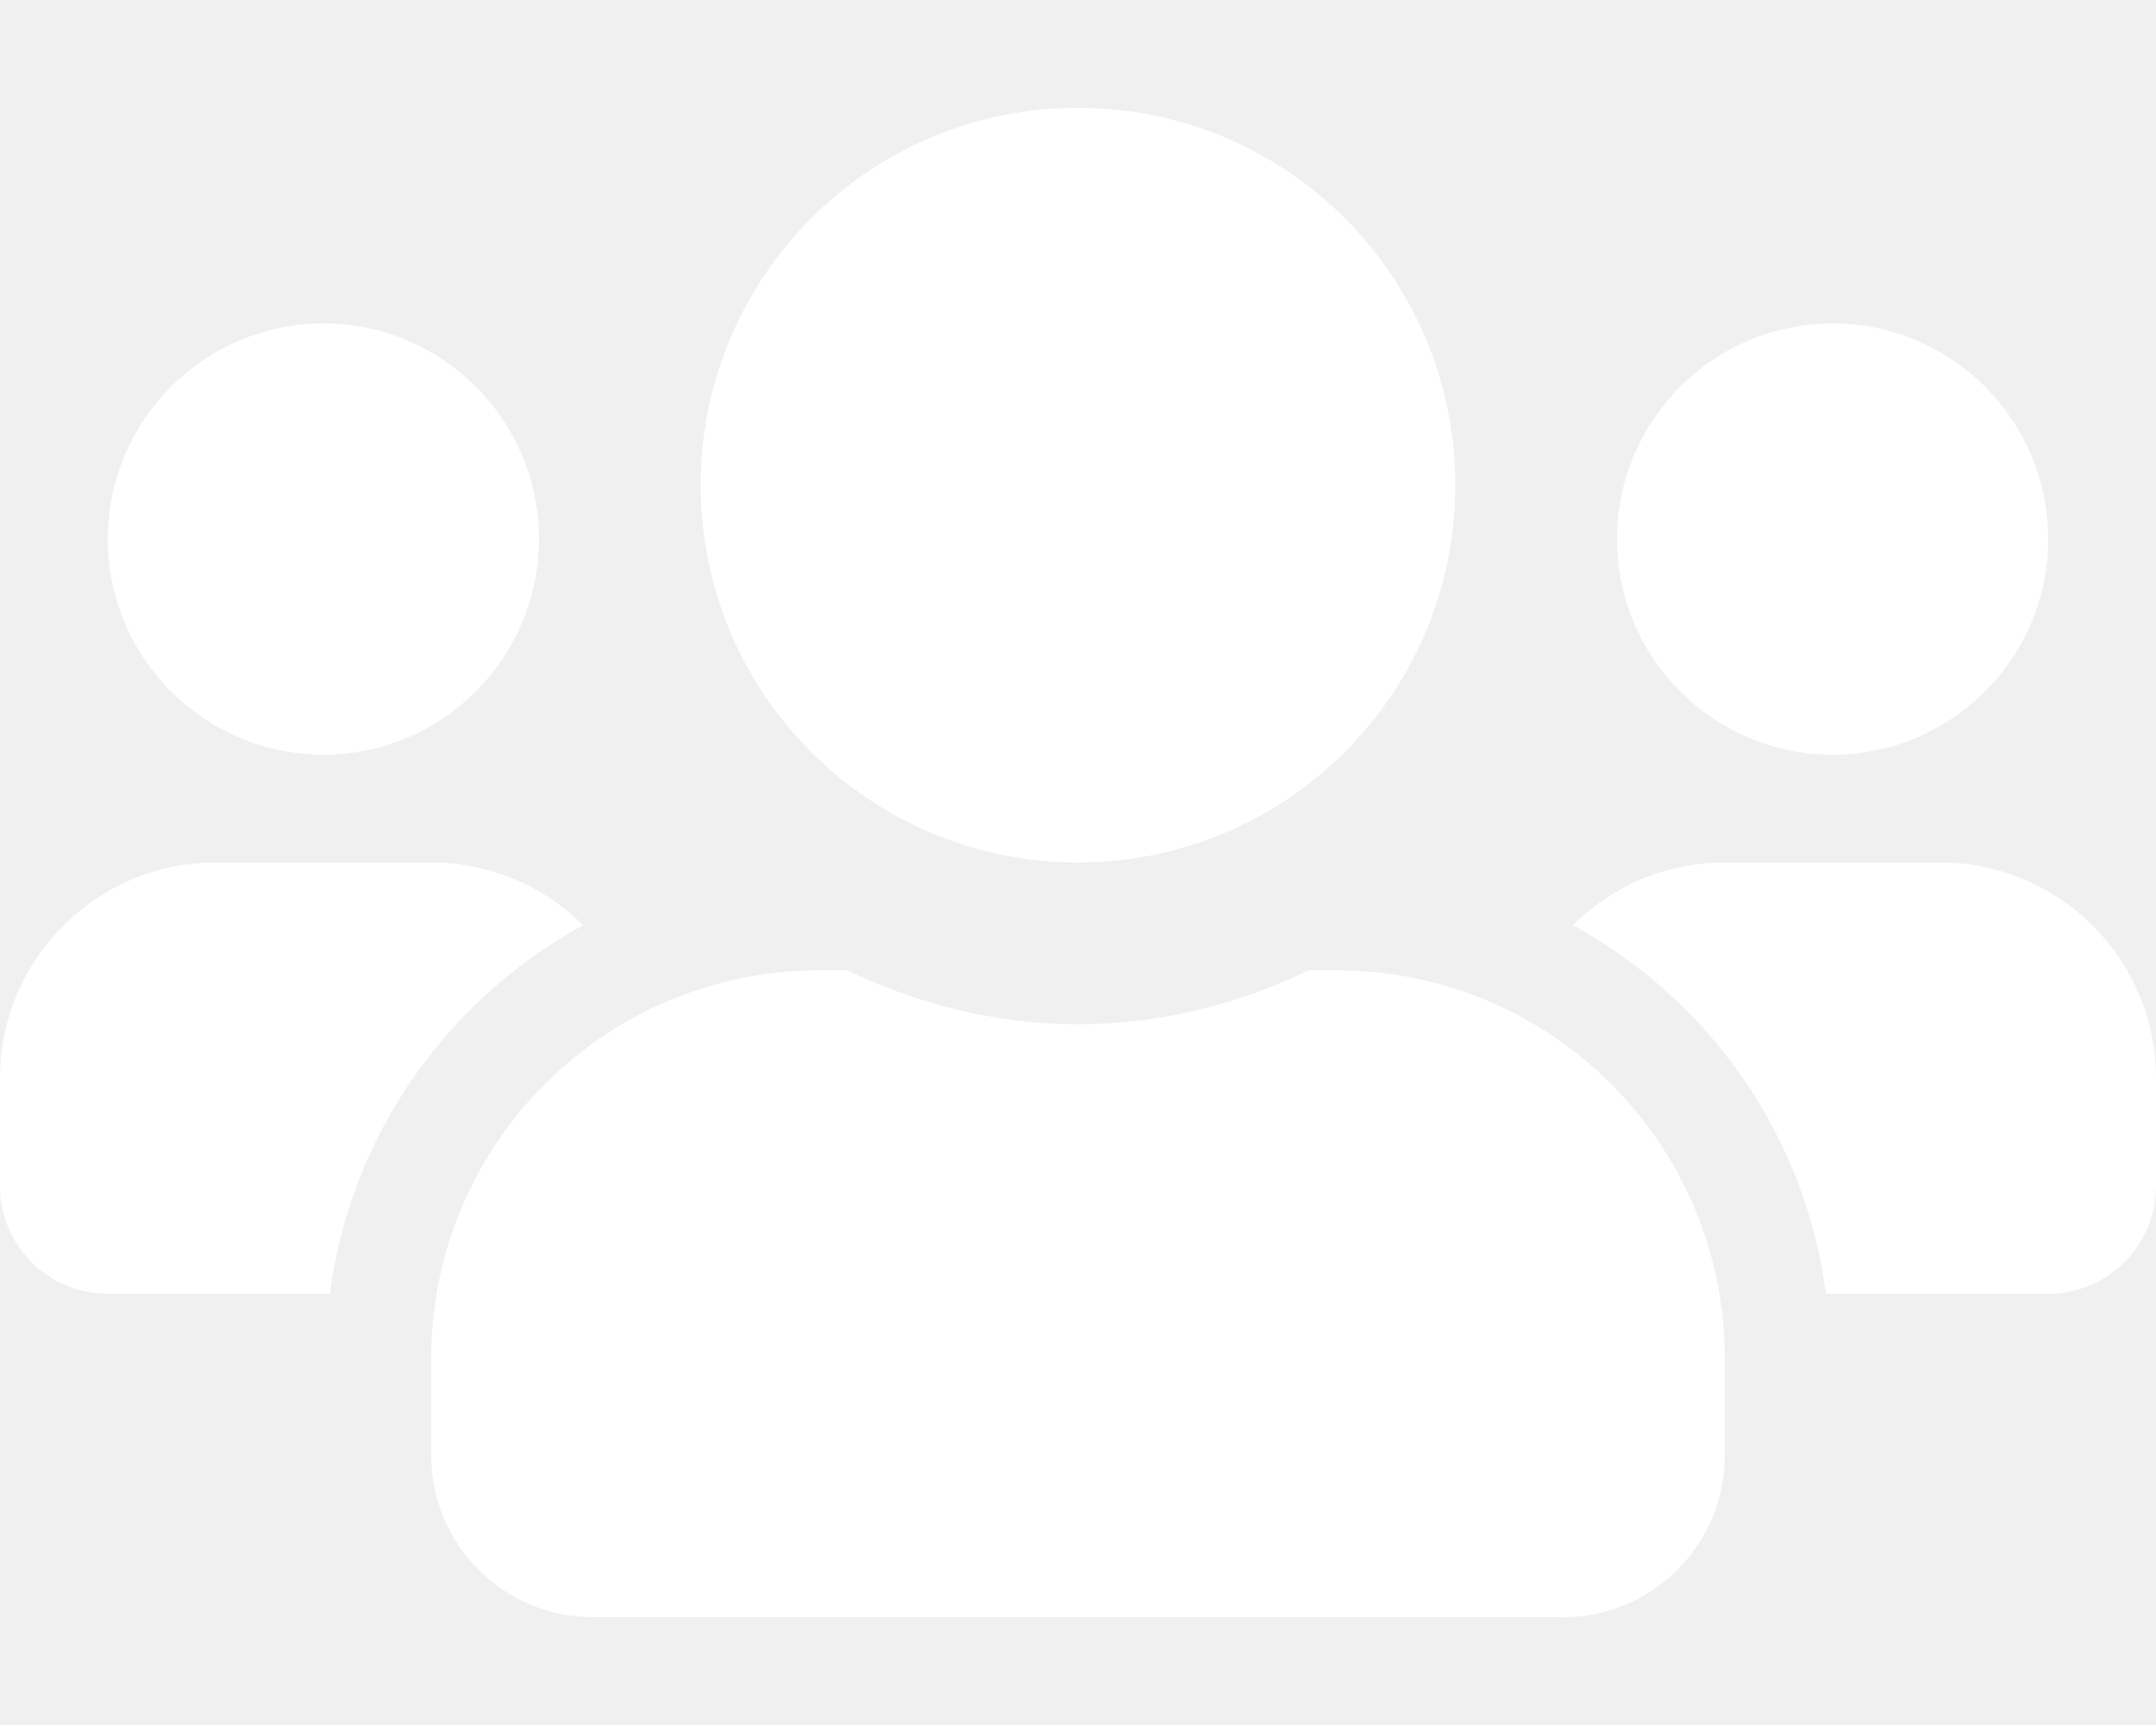
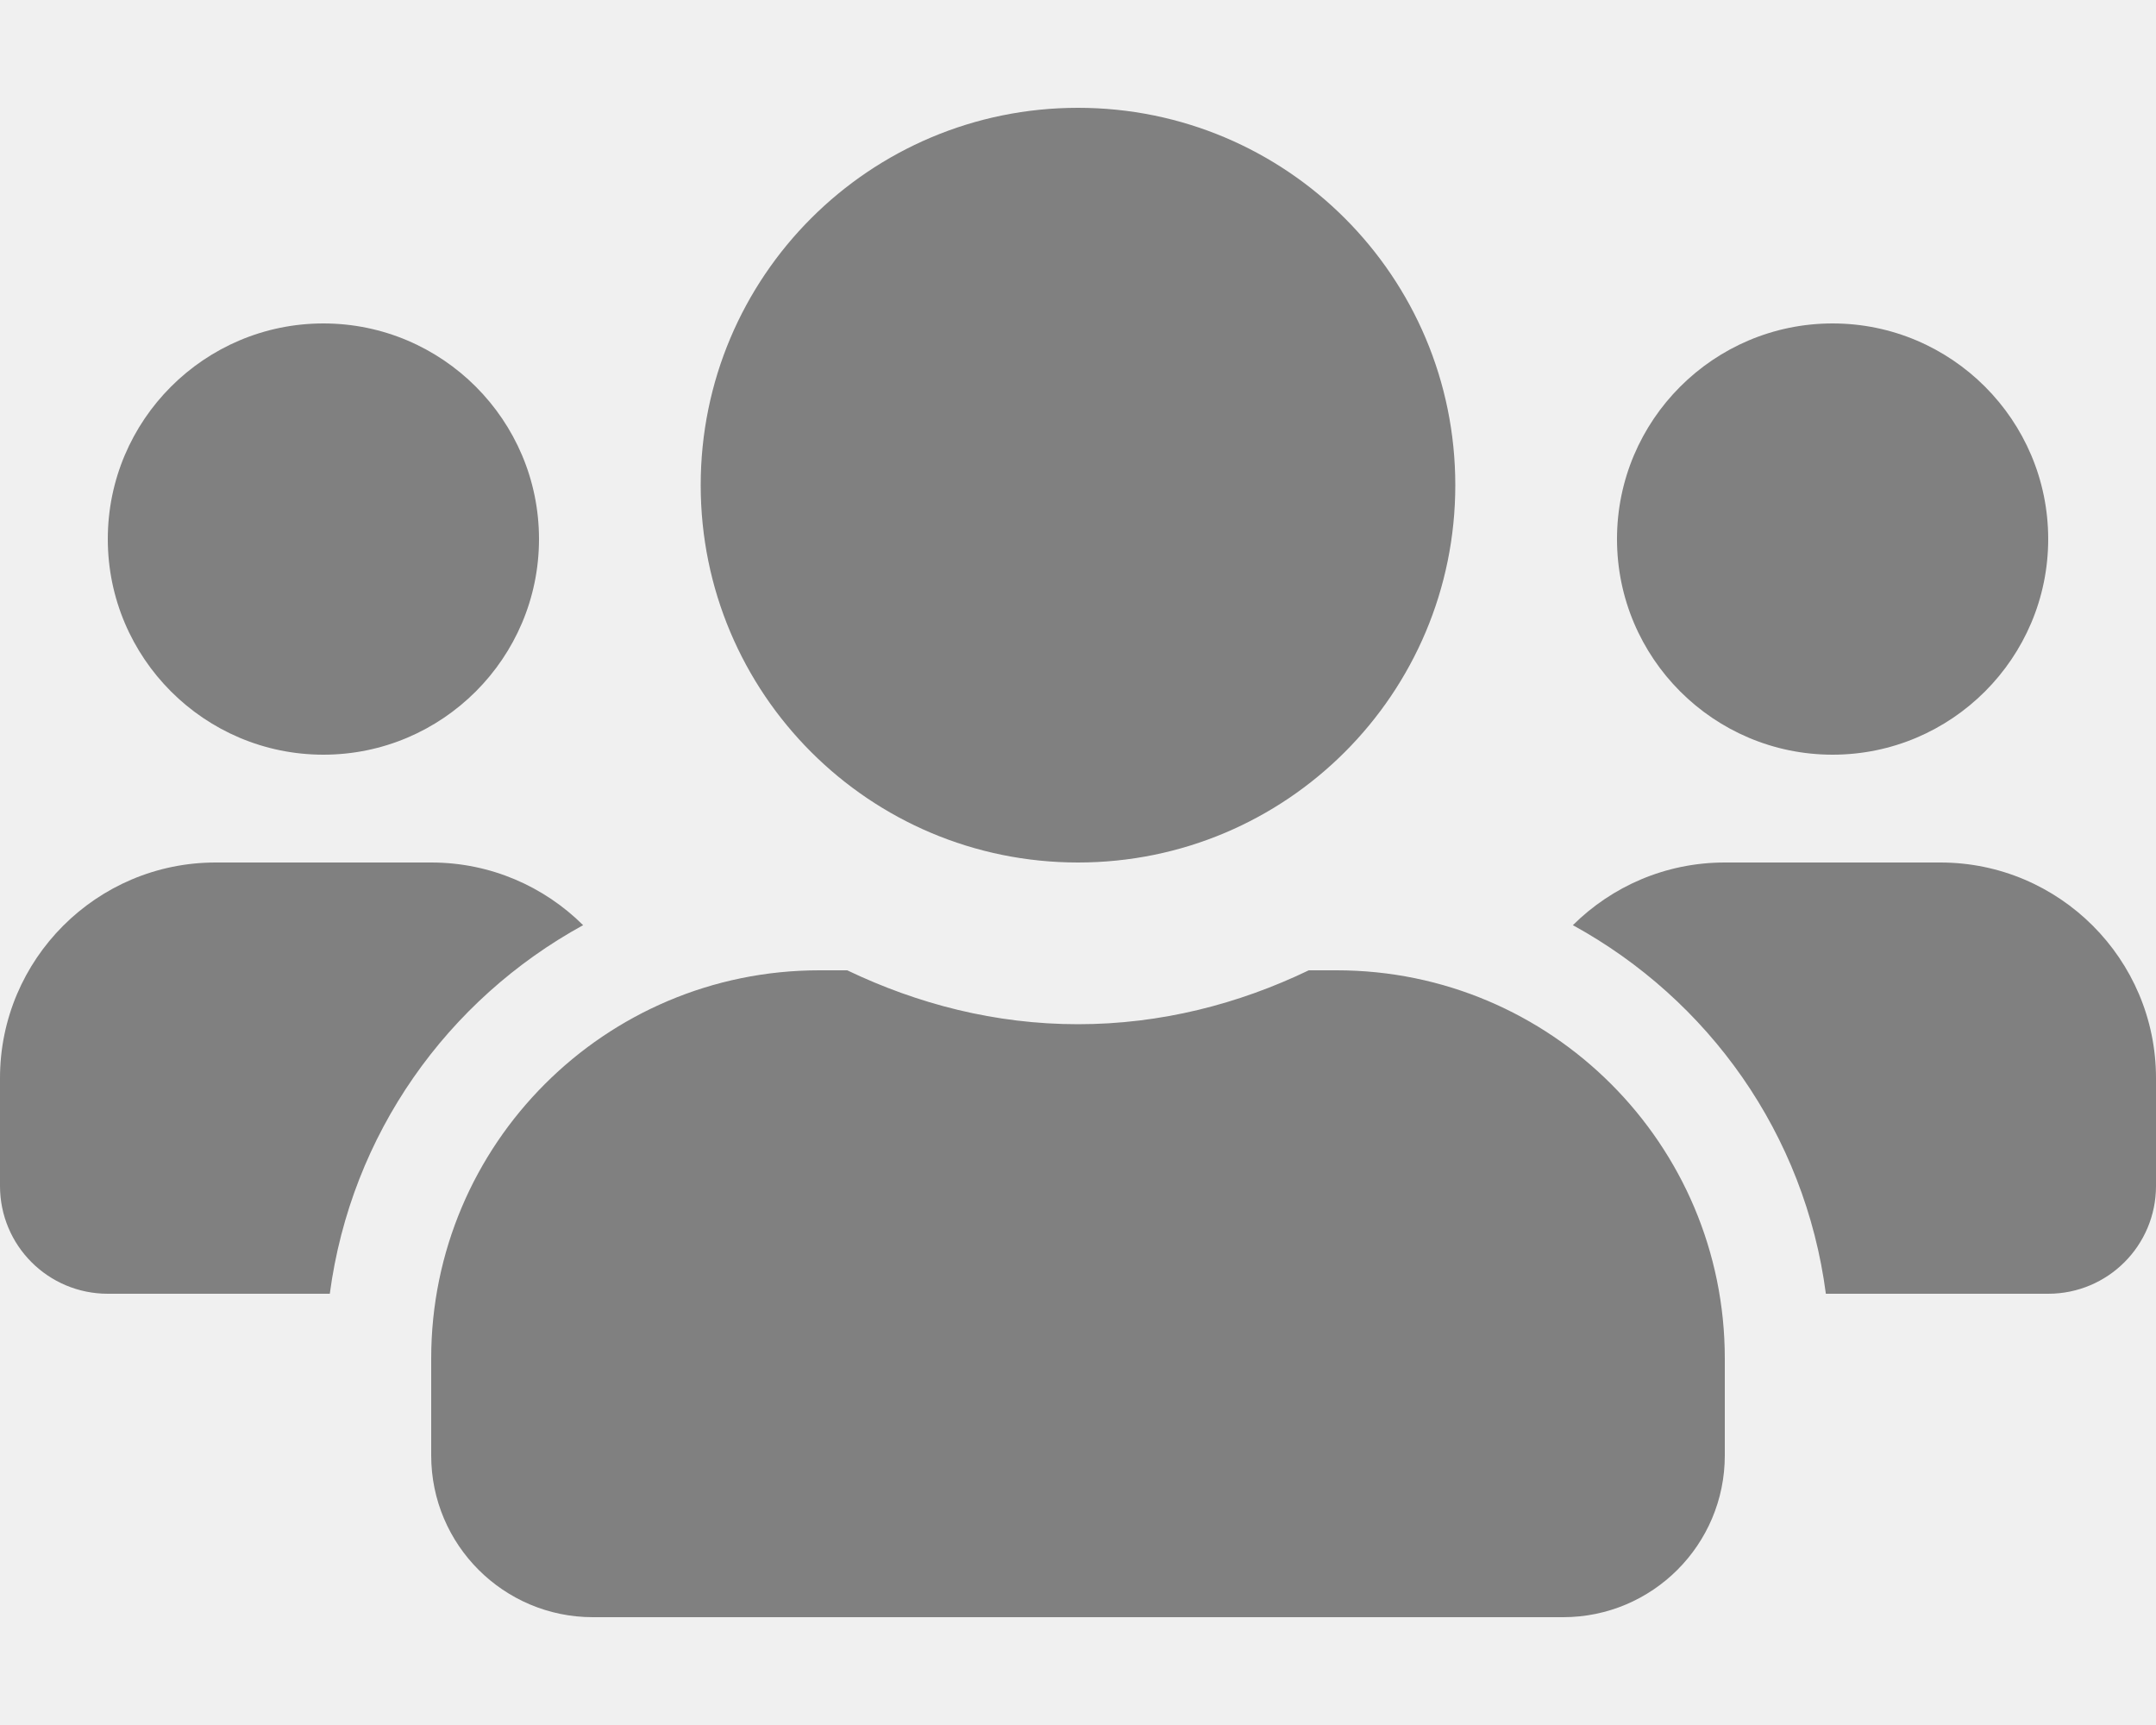
<svg xmlns="http://www.w3.org/2000/svg" aria-hidden="true" focusable="false" data-prefix="fas" data-icon="users" class="svg-inline--fa fa-users fa-w-20" role="img" viewBox="0 0 640 512">
-   <path fill="white" d="M96 224c35.3 0 64-28.7 64-64s-28.7-64-64-64-64 28.7-64 64 28.7 64 64 64zm448 0c35.3 0 64-28.7 64-64s-28.7-64-64-64-64 28.7-64 64 28.7 64 64 64zm32 32h-64c-17.6 0-33.5 7.1-45.1 18.6 40.3 22.1 68.9 62 75.1 109.4h66c17.7 0 32-14.3 32-32v-32c0-35.3-28.7-64-64-64zm-256 0c61.9 0 112-50.1 112-112S381.9 32 320 32 208 82.1 208 144s50.1 112 112 112zm76.8 32h-8.3c-20.8 10-43.9 16-68.5 16s-47.6-6-68.5-16h-8.3C179.6 288 128 339.6 128 403.2V432c0 26.5 21.5 48 48 48h288c26.5 0 48-21.5 48-48v-28.8c0-63.6-51.6-115.2-115.2-115.2zm-223.7-13.4C161.5 263.1 145.6 256 128 256H64c-35.3 0-64 28.7-64 64v32c0 17.7 14.3 32 32 32h65.9c6.3-47.4 34.9-87.3 75.2-109.4z" />
+   <path fill="grey" d="M96 224c35.3 0 64-28.7 64-64s-28.7-64-64-64-64 28.7-64 64 28.7 64 64 64zm448 0c35.3 0 64-28.7 64-64s-28.7-64-64-64-64 28.7-64 64 28.7 64 64 64zm32 32h-64c-17.6 0-33.5 7.1-45.1 18.6 40.3 22.1 68.9 62 75.1 109.4h66c17.7 0 32-14.3 32-32v-32c0-35.3-28.7-64-64-64zm-256 0c61.9 0 112-50.1 112-112S381.9 32 320 32 208 82.1 208 144s50.1 112 112 112zm76.8 32h-8.3c-20.8 10-43.9 16-68.5 16s-47.6-6-68.5-16h-8.3C179.6 288 128 339.6 128 403.2V432c0 26.5 21.5 48 48 48h288c26.5 0 48-21.5 48-48v-28.8c0-63.6-51.6-115.2-115.2-115.2zm-223.7-13.4C161.5 263.1 145.6 256 128 256H64c-35.3 0-64 28.7-64 64v32c0 17.7 14.3 32 32 32h65.9c6.3-47.4 34.9-87.3 75.2-109.4z" />
</svg>
